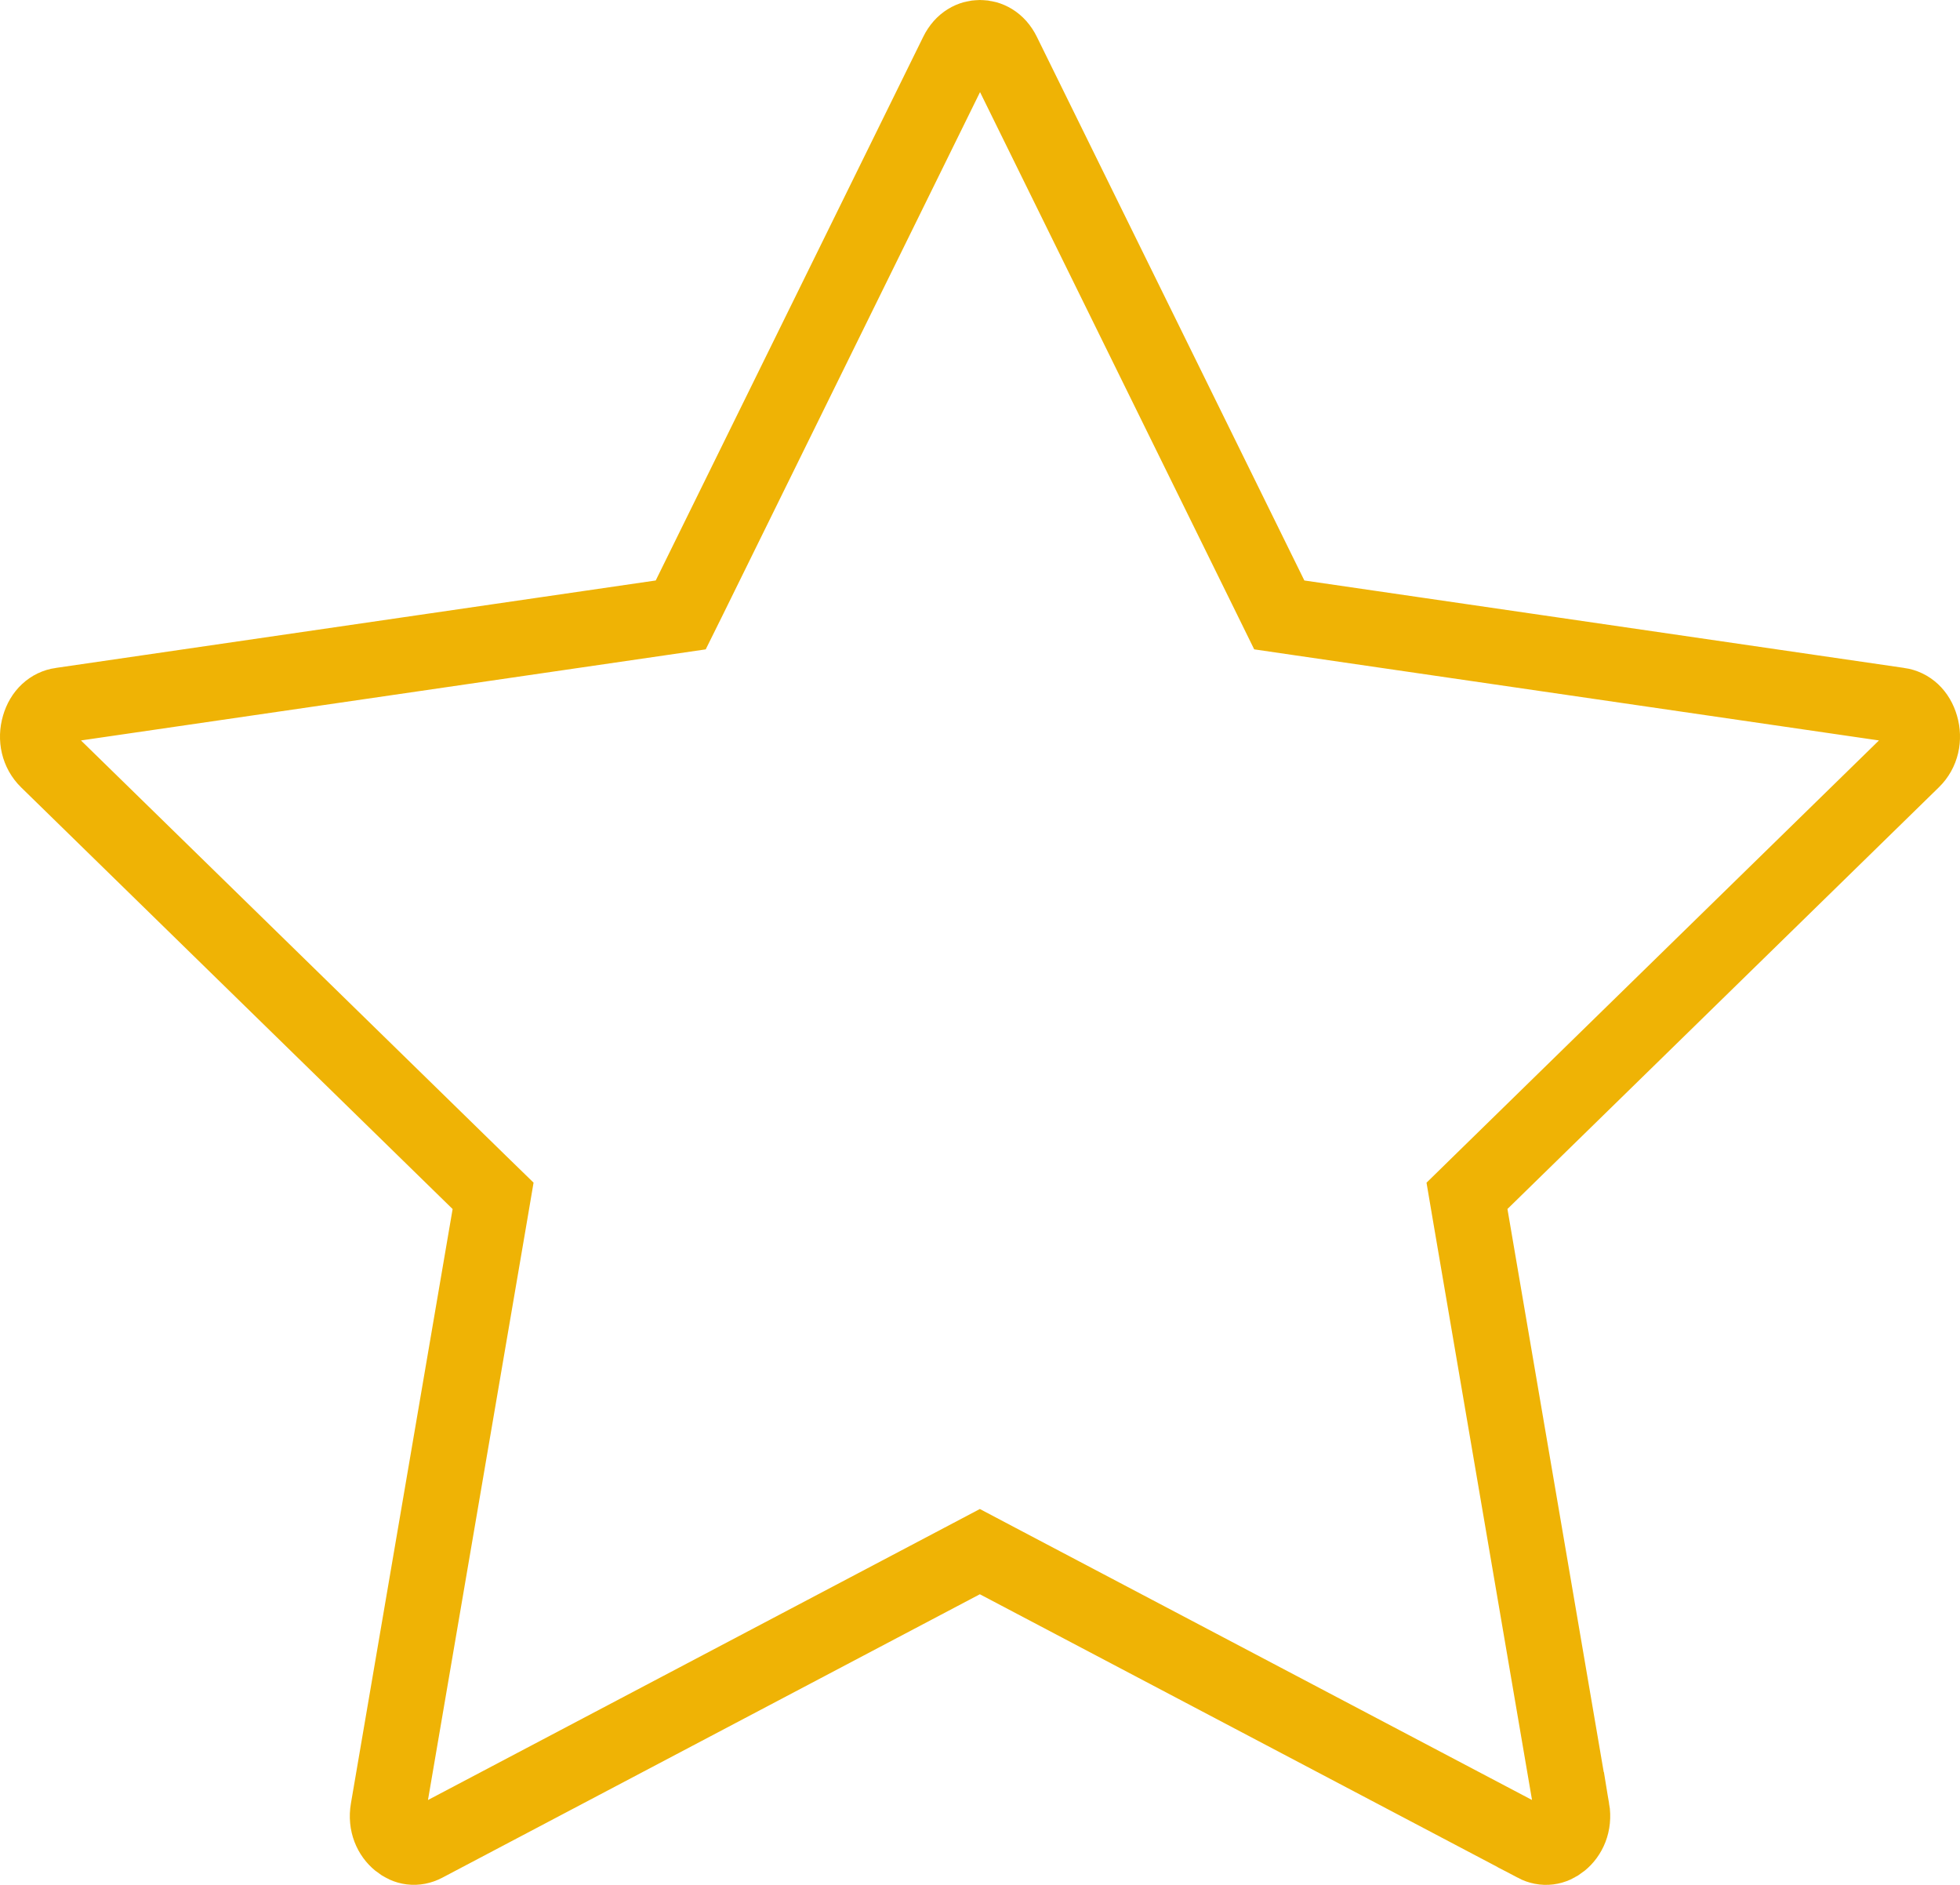
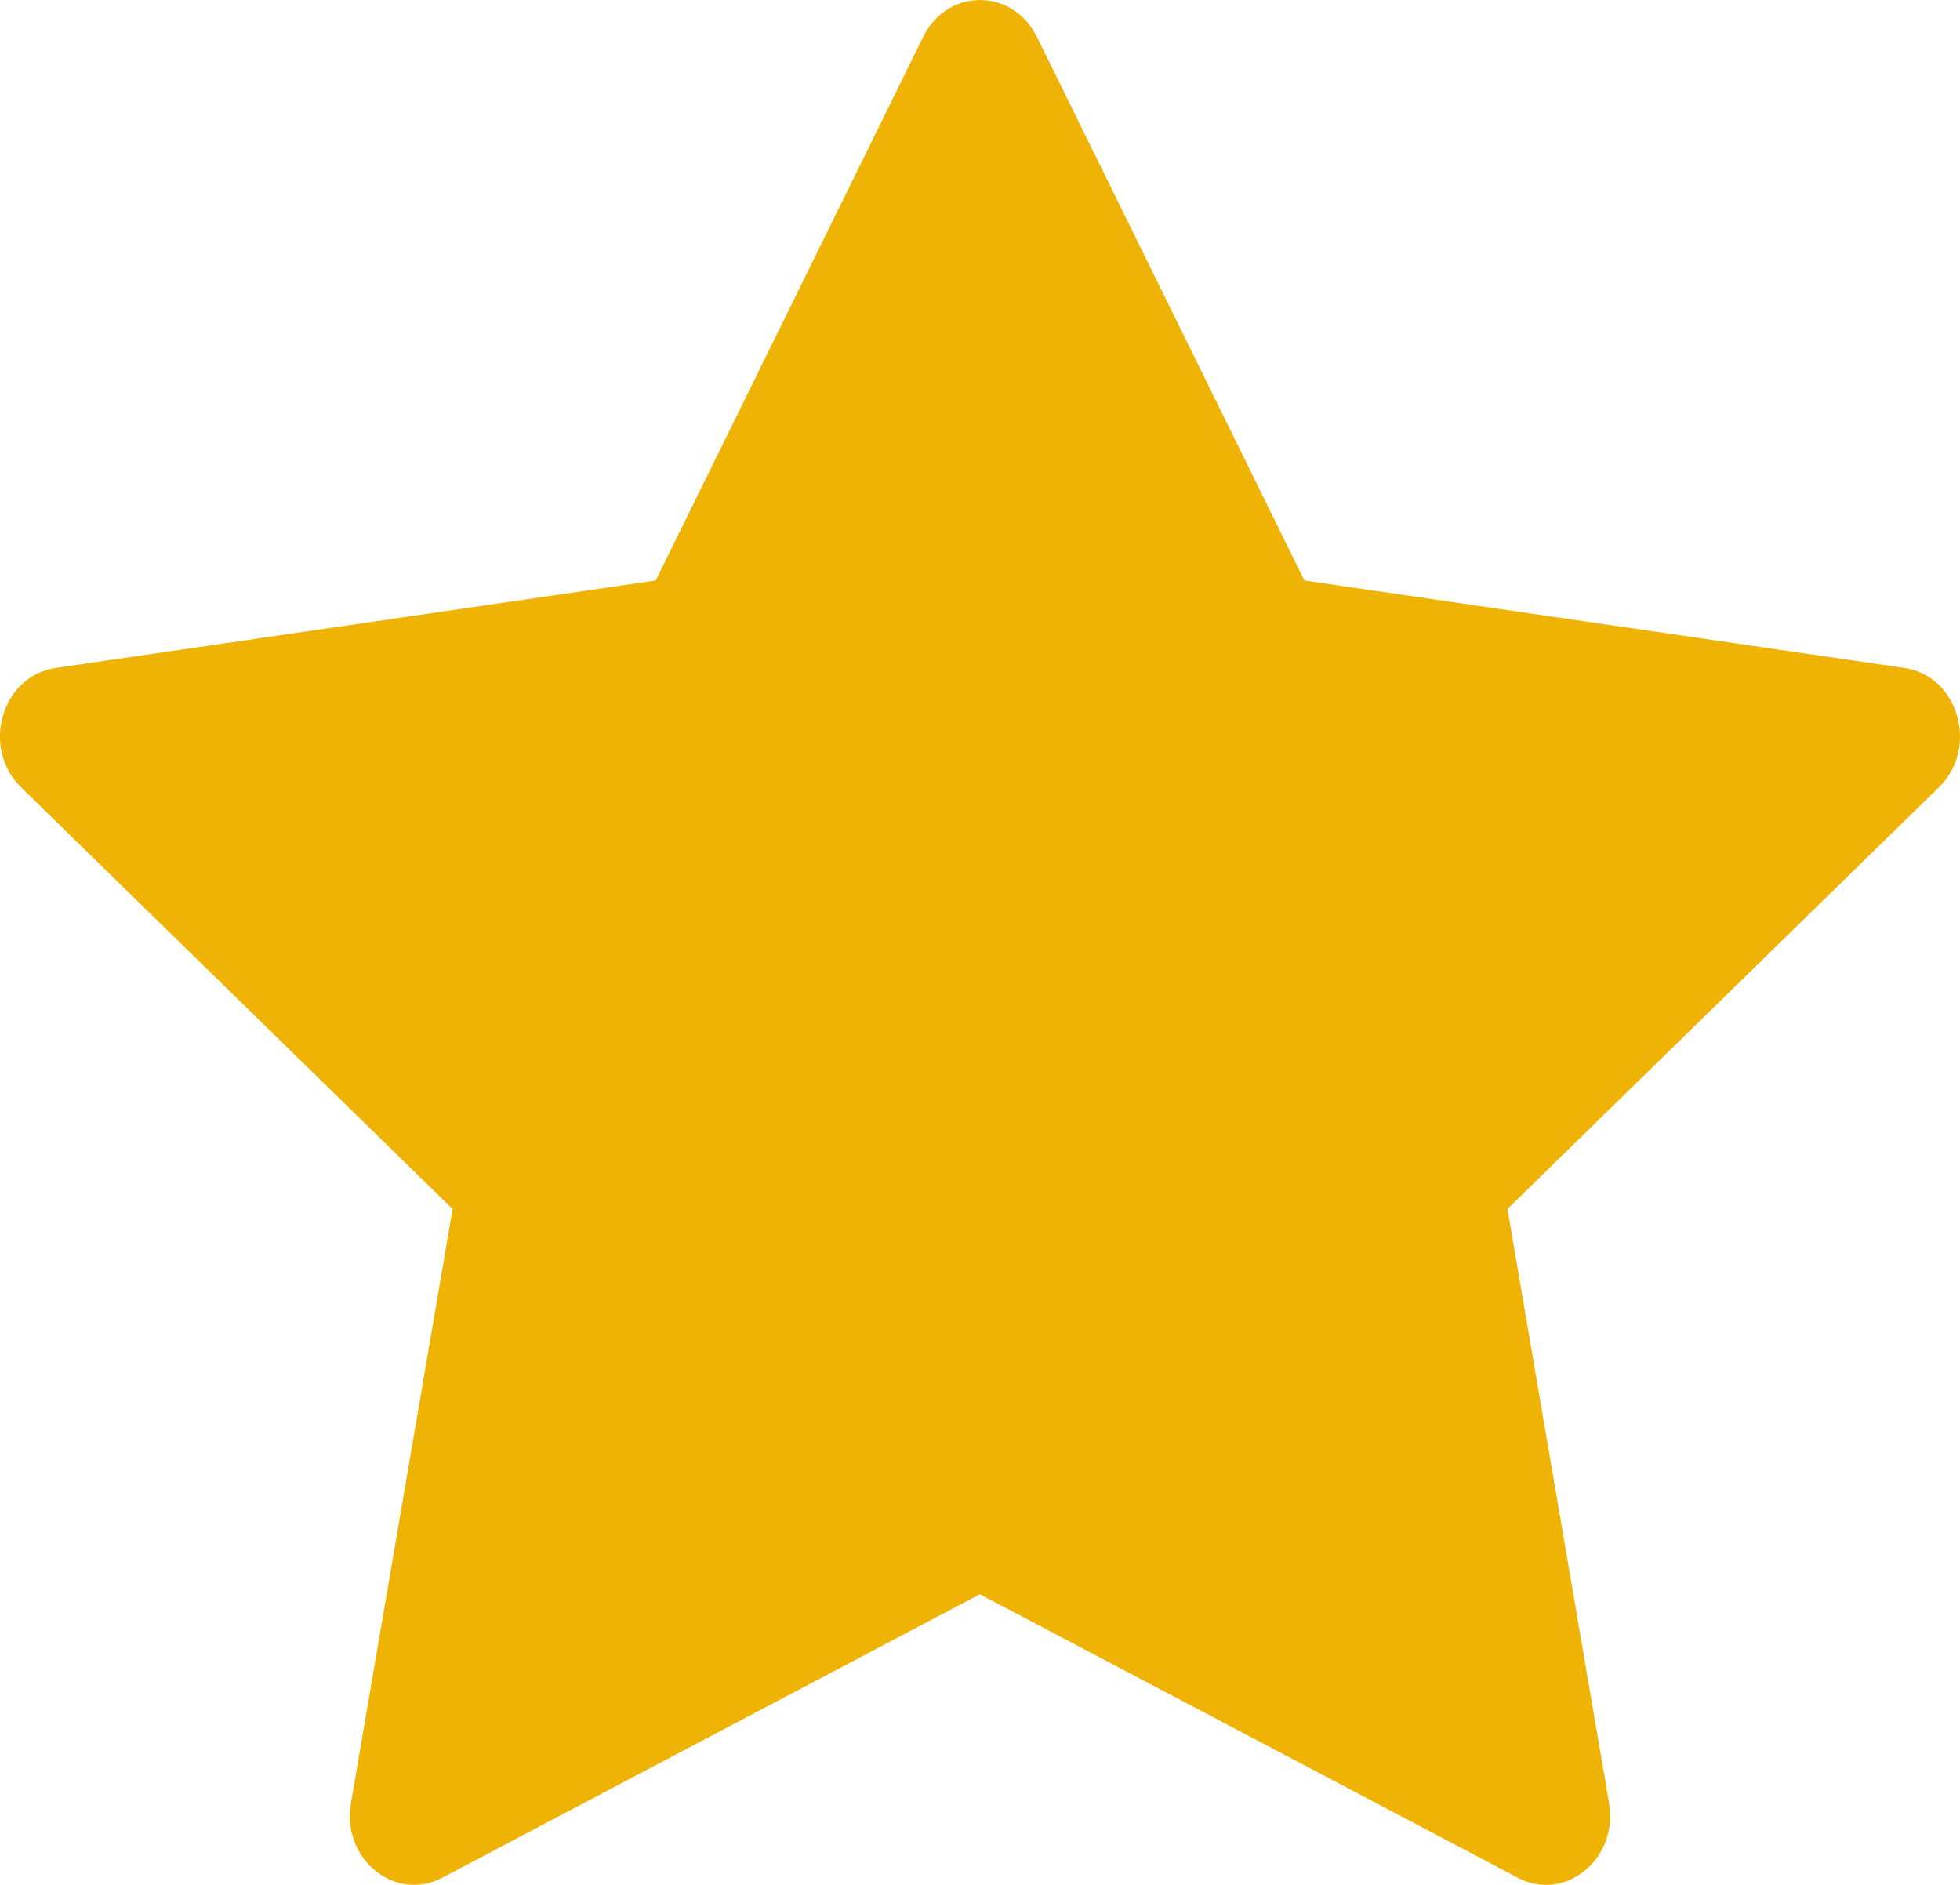
- <svg xmlns="http://www.w3.org/2000/svg" width="26" height="25" viewBox="0 0 26 25" fill="none">
+ <svg xmlns="http://www.w3.org/2000/svg" width="26" height="25" viewBox="0 0 26 25" fill="#EFB305">
  <path d="M5.633 24.463L5.633 24.463C5.515 24.524 5.395 24.507 5.294 24.424C5.189 24.339 5.116 24.188 5.148 24.003L5.148 24.003L6.497 16.12L6.541 15.861L6.353 15.678L0.629 10.085C0.629 10.085 0.629 10.085 0.629 10.085C0.51 9.968 0.472 9.796 0.52 9.632C0.567 9.469 0.679 9.373 0.81 9.354L0.811 9.354L8.77 8.194L9.03 8.156L9.147 7.92L12.696 0.708C12.771 0.556 12.892 0.5 13 0.5C13.108 0.5 13.23 0.556 13.305 0.708C13.305 0.708 13.305 0.708 13.305 0.708L16.854 7.92L16.97 8.156L17.23 8.194L25.189 9.354L25.19 9.354C25.322 9.373 25.433 9.469 25.48 9.632C25.528 9.796 25.49 9.968 25.371 10.084L25.37 10.085L19.647 15.678L19.46 15.861L19.504 16.12L20.852 24.003L20.853 24.003C20.884 24.188 20.811 24.339 20.706 24.424C20.605 24.507 20.484 24.525 20.366 24.463C20.366 24.463 20.366 24.463 20.366 24.463C20.366 24.463 20.366 24.462 20.366 24.462L13.231 20.703L12.998 20.58L12.765 20.703L5.633 24.463Z" stroke="#EFB305" />
</svg>
